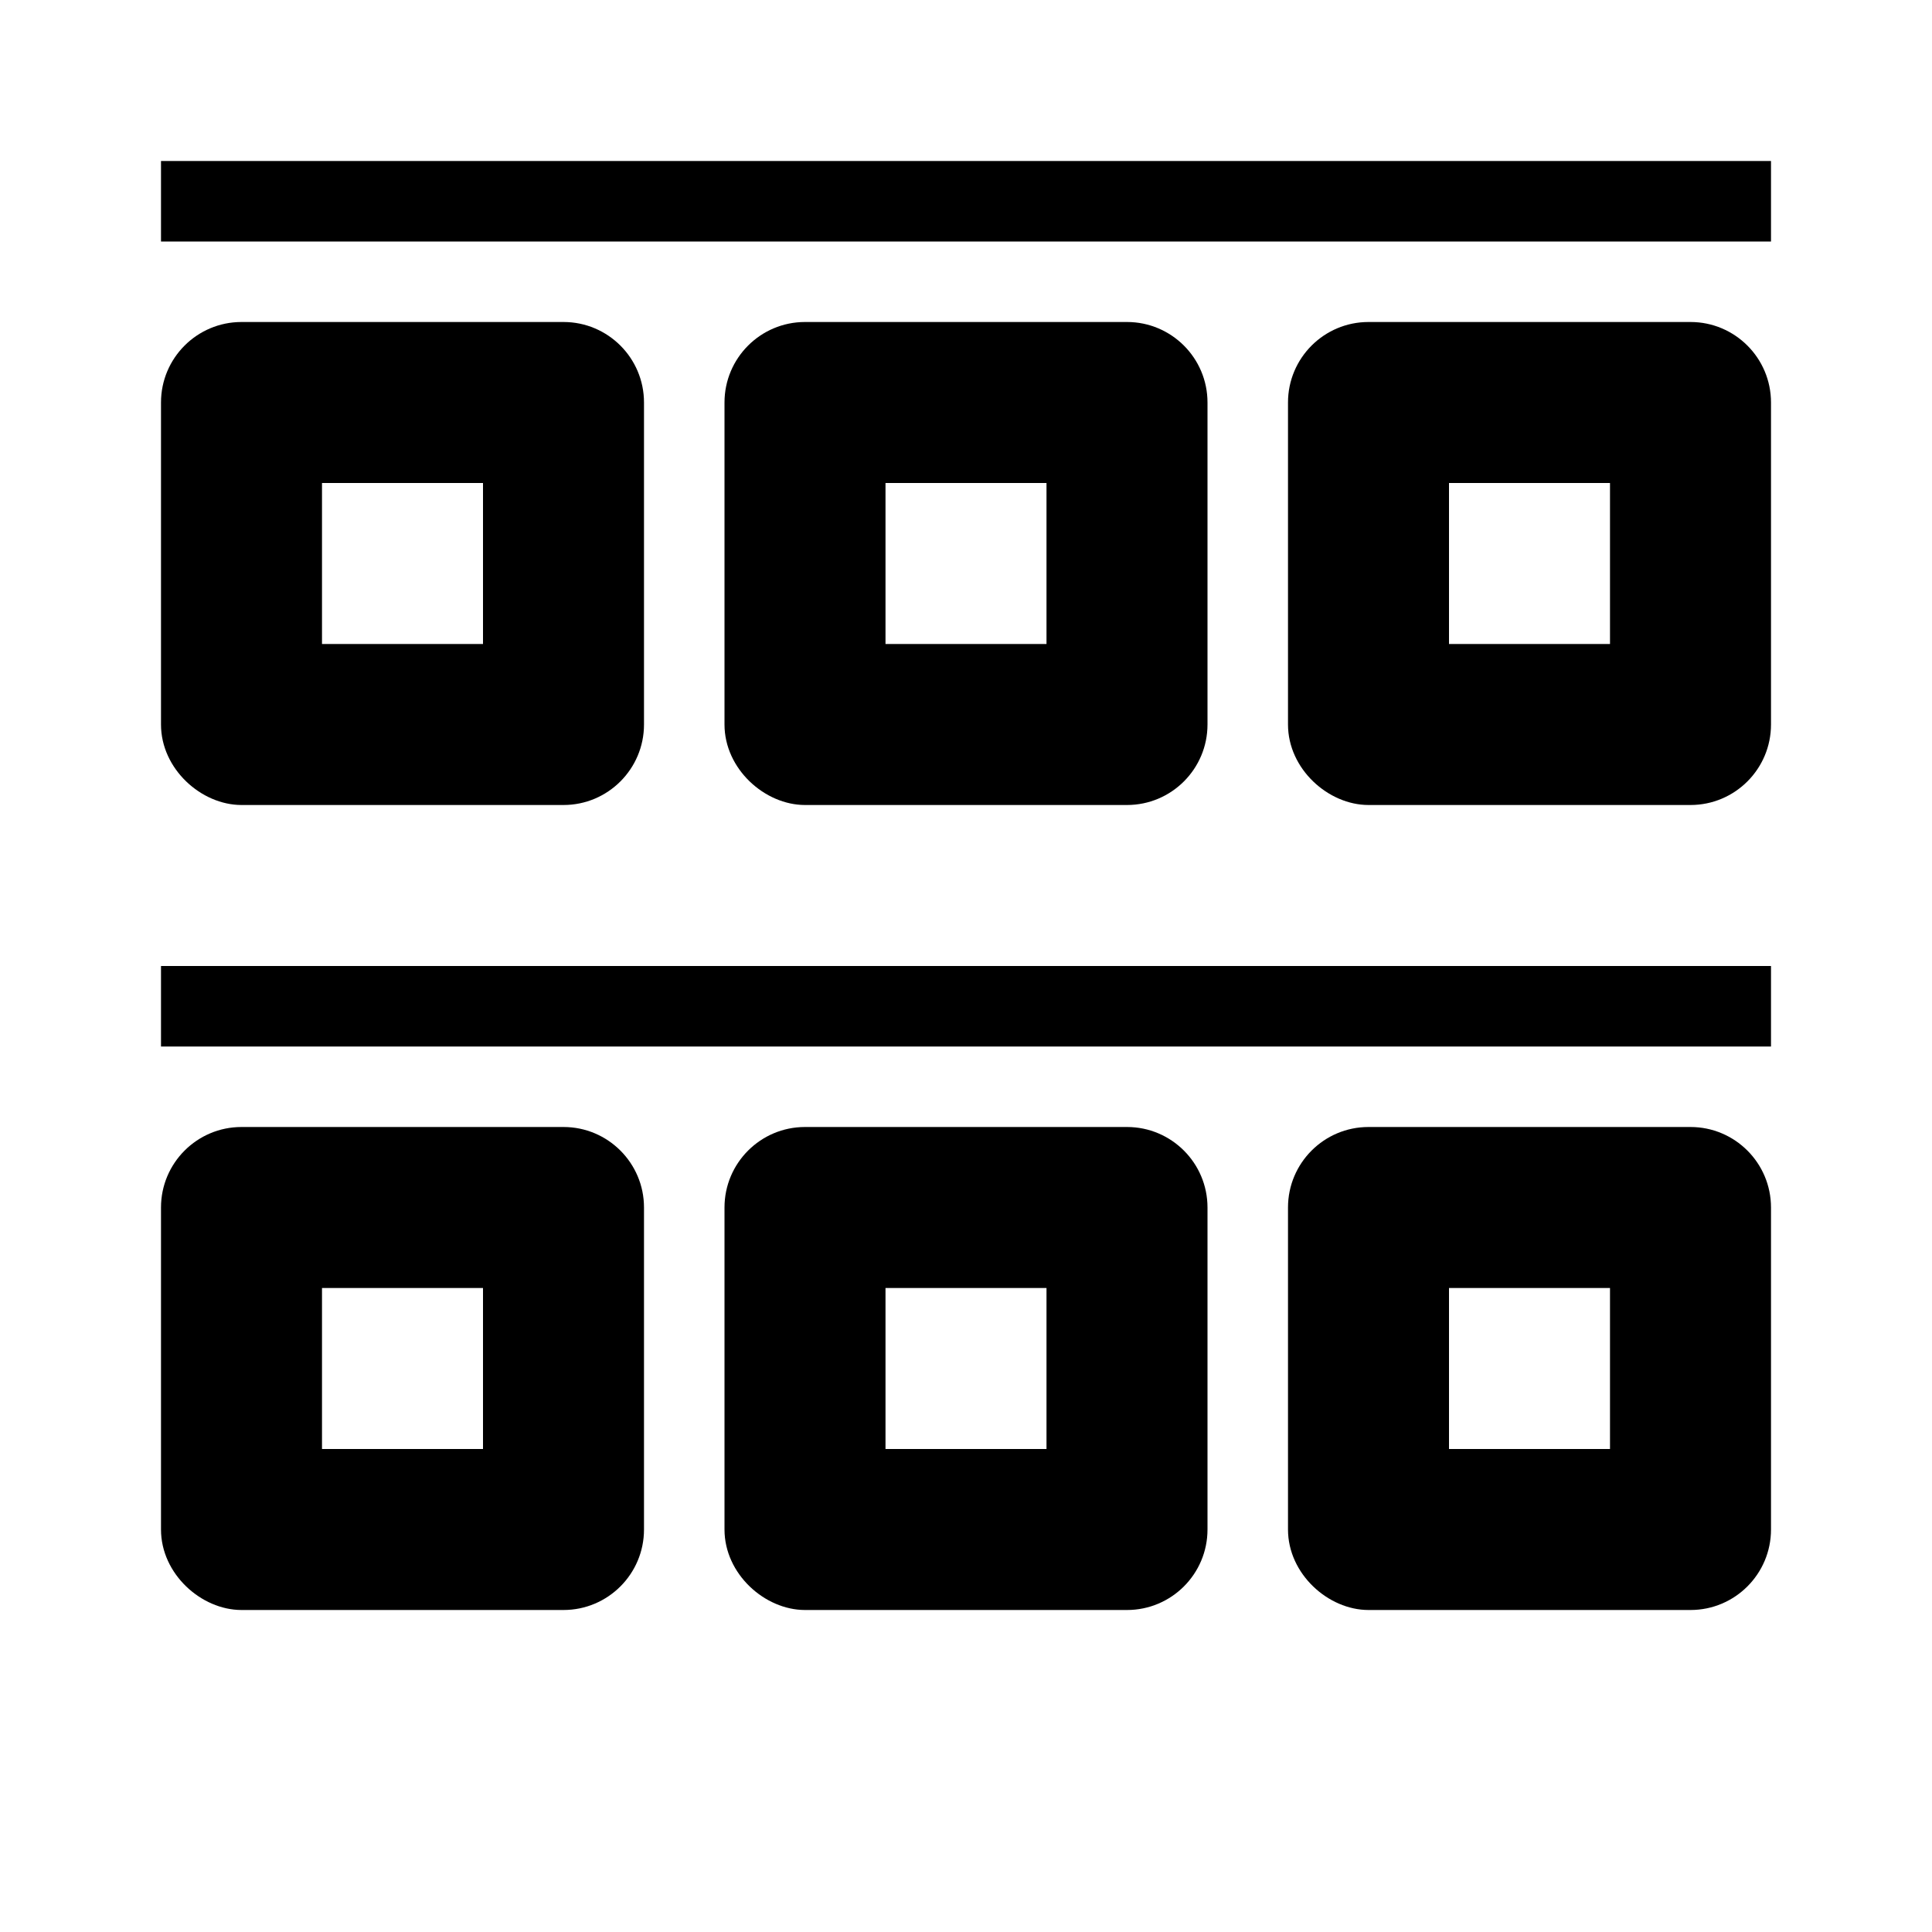
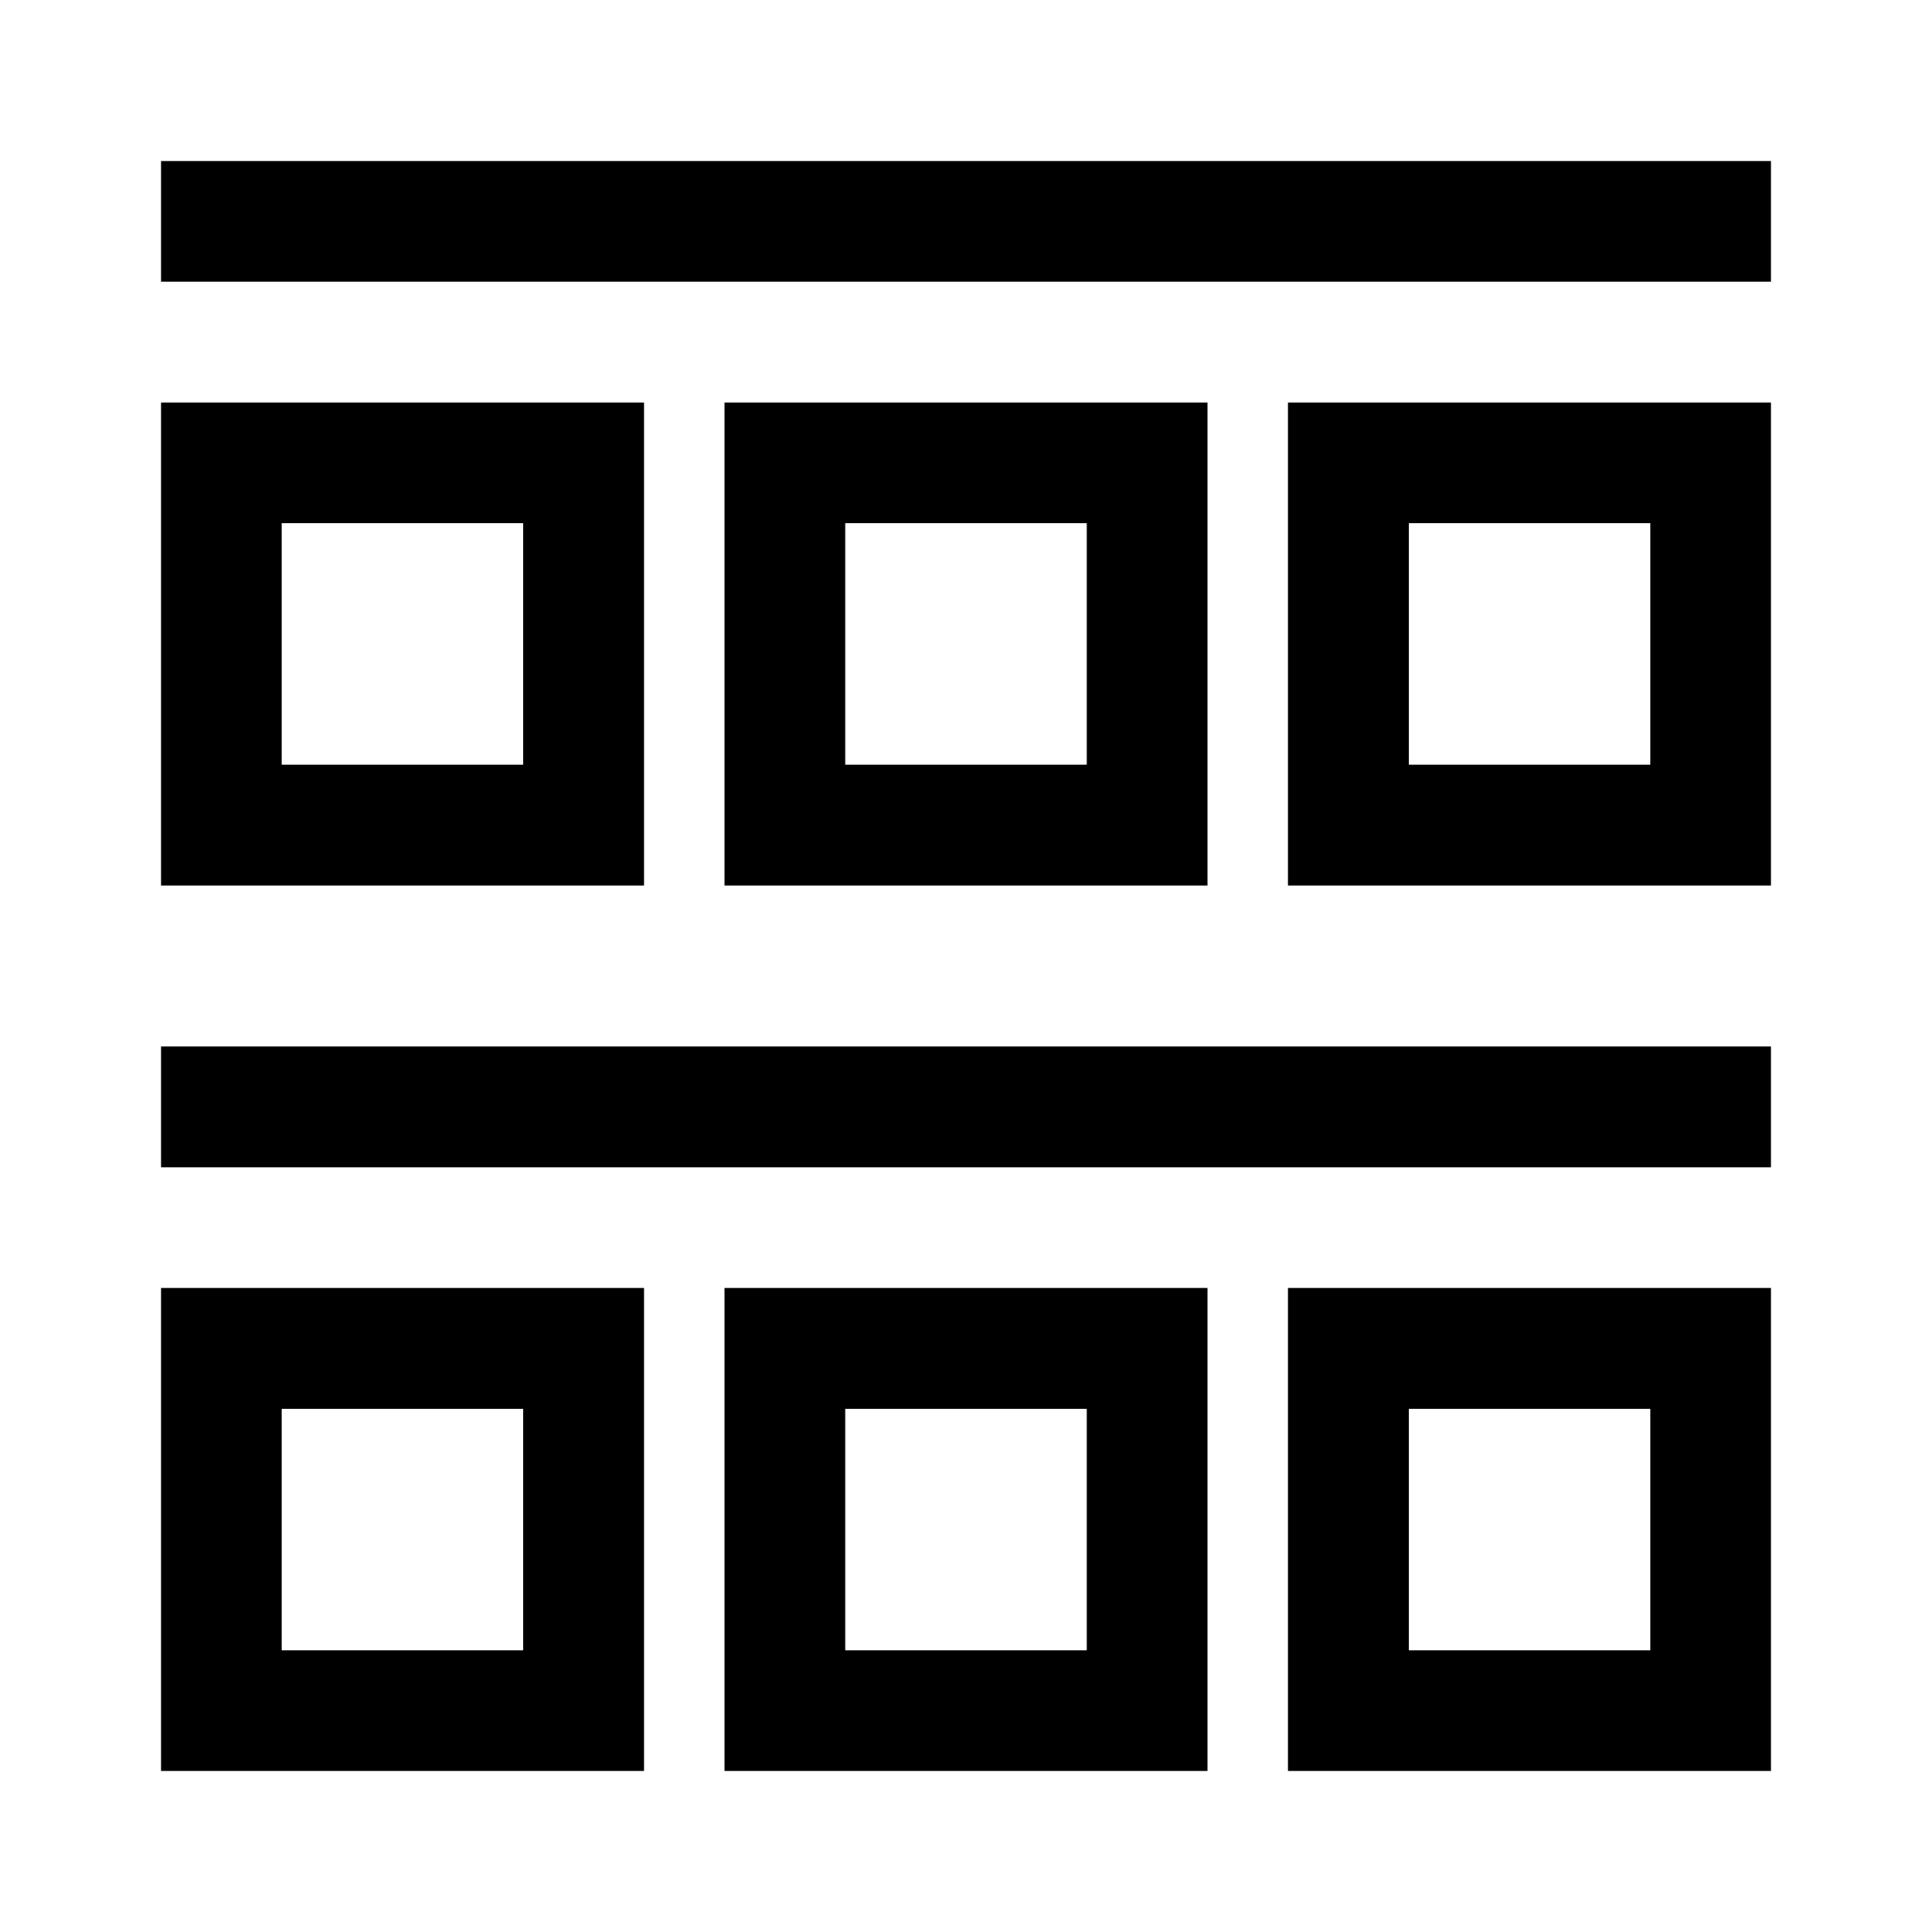
- <svg xmlns="http://www.w3.org/2000/svg" viewBox="0 0 24 24">
-   <path d="M 2 2 L 2 3 L 22 3 L 22 2 L 2 2 z M 3 4 C 2.448 4 2 4.448 2 5 L 2 9 C 2 9.552 2.5 10 3 10 L 4 10 L 6 10 L 7 10 C 7.552 10 8 9.552 8 9 L 8 5 C 8 4.448 7.552 4 7 4 L 3 4 z M 10 4 C 9.448 4 9 4.448 9 5 L 9 9 C 9 9.552 9.5 10 10 10 L 11 10 L 13 10 L 14 10 C 14.552 10 15 9.552 15 9 L 15 5 C 15 4.448 14.552 4 14 4 L 13 4 L 11 4 L 10 4 z M 17 4 C 16.448 4 16 4.448 16 5 L 16 9 C 16 9.552 16.5 10 17 10 L 18 10 L 20 10 L 21 10 C 21.552 10 22 9.552 22 9 L 22 5 C 22 4.448 21.552 4 21 4 L 20 4 L 18 4 L 17 4 z M 4 6 L 6 6 L 6 8 L 4 8 L 4 6 z M 11 6 L 13 6 L 13 8 L 11 8 L 11 6 z M 18 6 L 20 6 L 20 8 L 18 8 L 18 6 z M 2 12 L 2 13 L 22 13 L 22 12 L 2 12 z M 3 14 C 2.448 14 2 14.448 2 15 L 2 19 C 2 19.552 2.5 20 3 20 L 4 20 L 6 20 L 7 20 C 7.552 20 8 19.552 8 19 L 8 15 C 8 14.448 7.552 14 7 14 L 3 14 z M 10 14 C 9.448 14 9 14.448 9 15 L 9 19 C 9 19.552 9.5 20 10 20 L 11 20 L 13 20 L 14 20 C 14.552 20 15 19.552 15 19 L 15 15 C 15 14.448 14.552 14 14 14 L 13 14 L 11 14 L 10 14 z M 17 14 C 16.448 14 16 14.448 16 15 L 16 19 C 16 19.552 16.5 20 17 20 L 18 20 L 20 20 L 21 20 C 21.552 20 22 19.552 22 19 L 22 15 C 22 14.448 21.552 14 21 14 L 20 14 L 18 14 L 17 14 z M 4 16 L 6 16 L 6 18 L 4 18 L 4 16 z M 11 16 L 13 16 L 13 18 L 11 18 L 11 16 z M 18 16 L 20 16 L 20 18 L 18 18 L 18 16 z " />
+ <svg xmlns="http://www.w3.org/2000/svg" viewBox="0 0 24 24" fill="currentColor">
+   <path d="M 2,2 V 3.5 H 22 V 2 Z m 0,11 v 1.5 H 22 V 13 Z M 3.5,6.5 v 3 h 3 v -3 z M 2,5 h 6 v 6 H 2 Z m 15.5,1.5 v 3 h 3 v -3 z M 16,5 h 6 v 6 h -6 z m -5.5,1.5 v 3 h 3 v -3 z M 9,5 h 6 v 6 H 9 Z M 3.5,17.5 v 3 h 3 v -3 z M 2,16 h 6 v 6 H 2 Z M 17.5,17.5 v 3 h 3 v -3 z M 16,16 h 6 v 6 h -6 z m -5.5,1.5 v 3 h 3 v -3 z M 9,16 H 15 v 6 H 9 Z" />
</svg>
